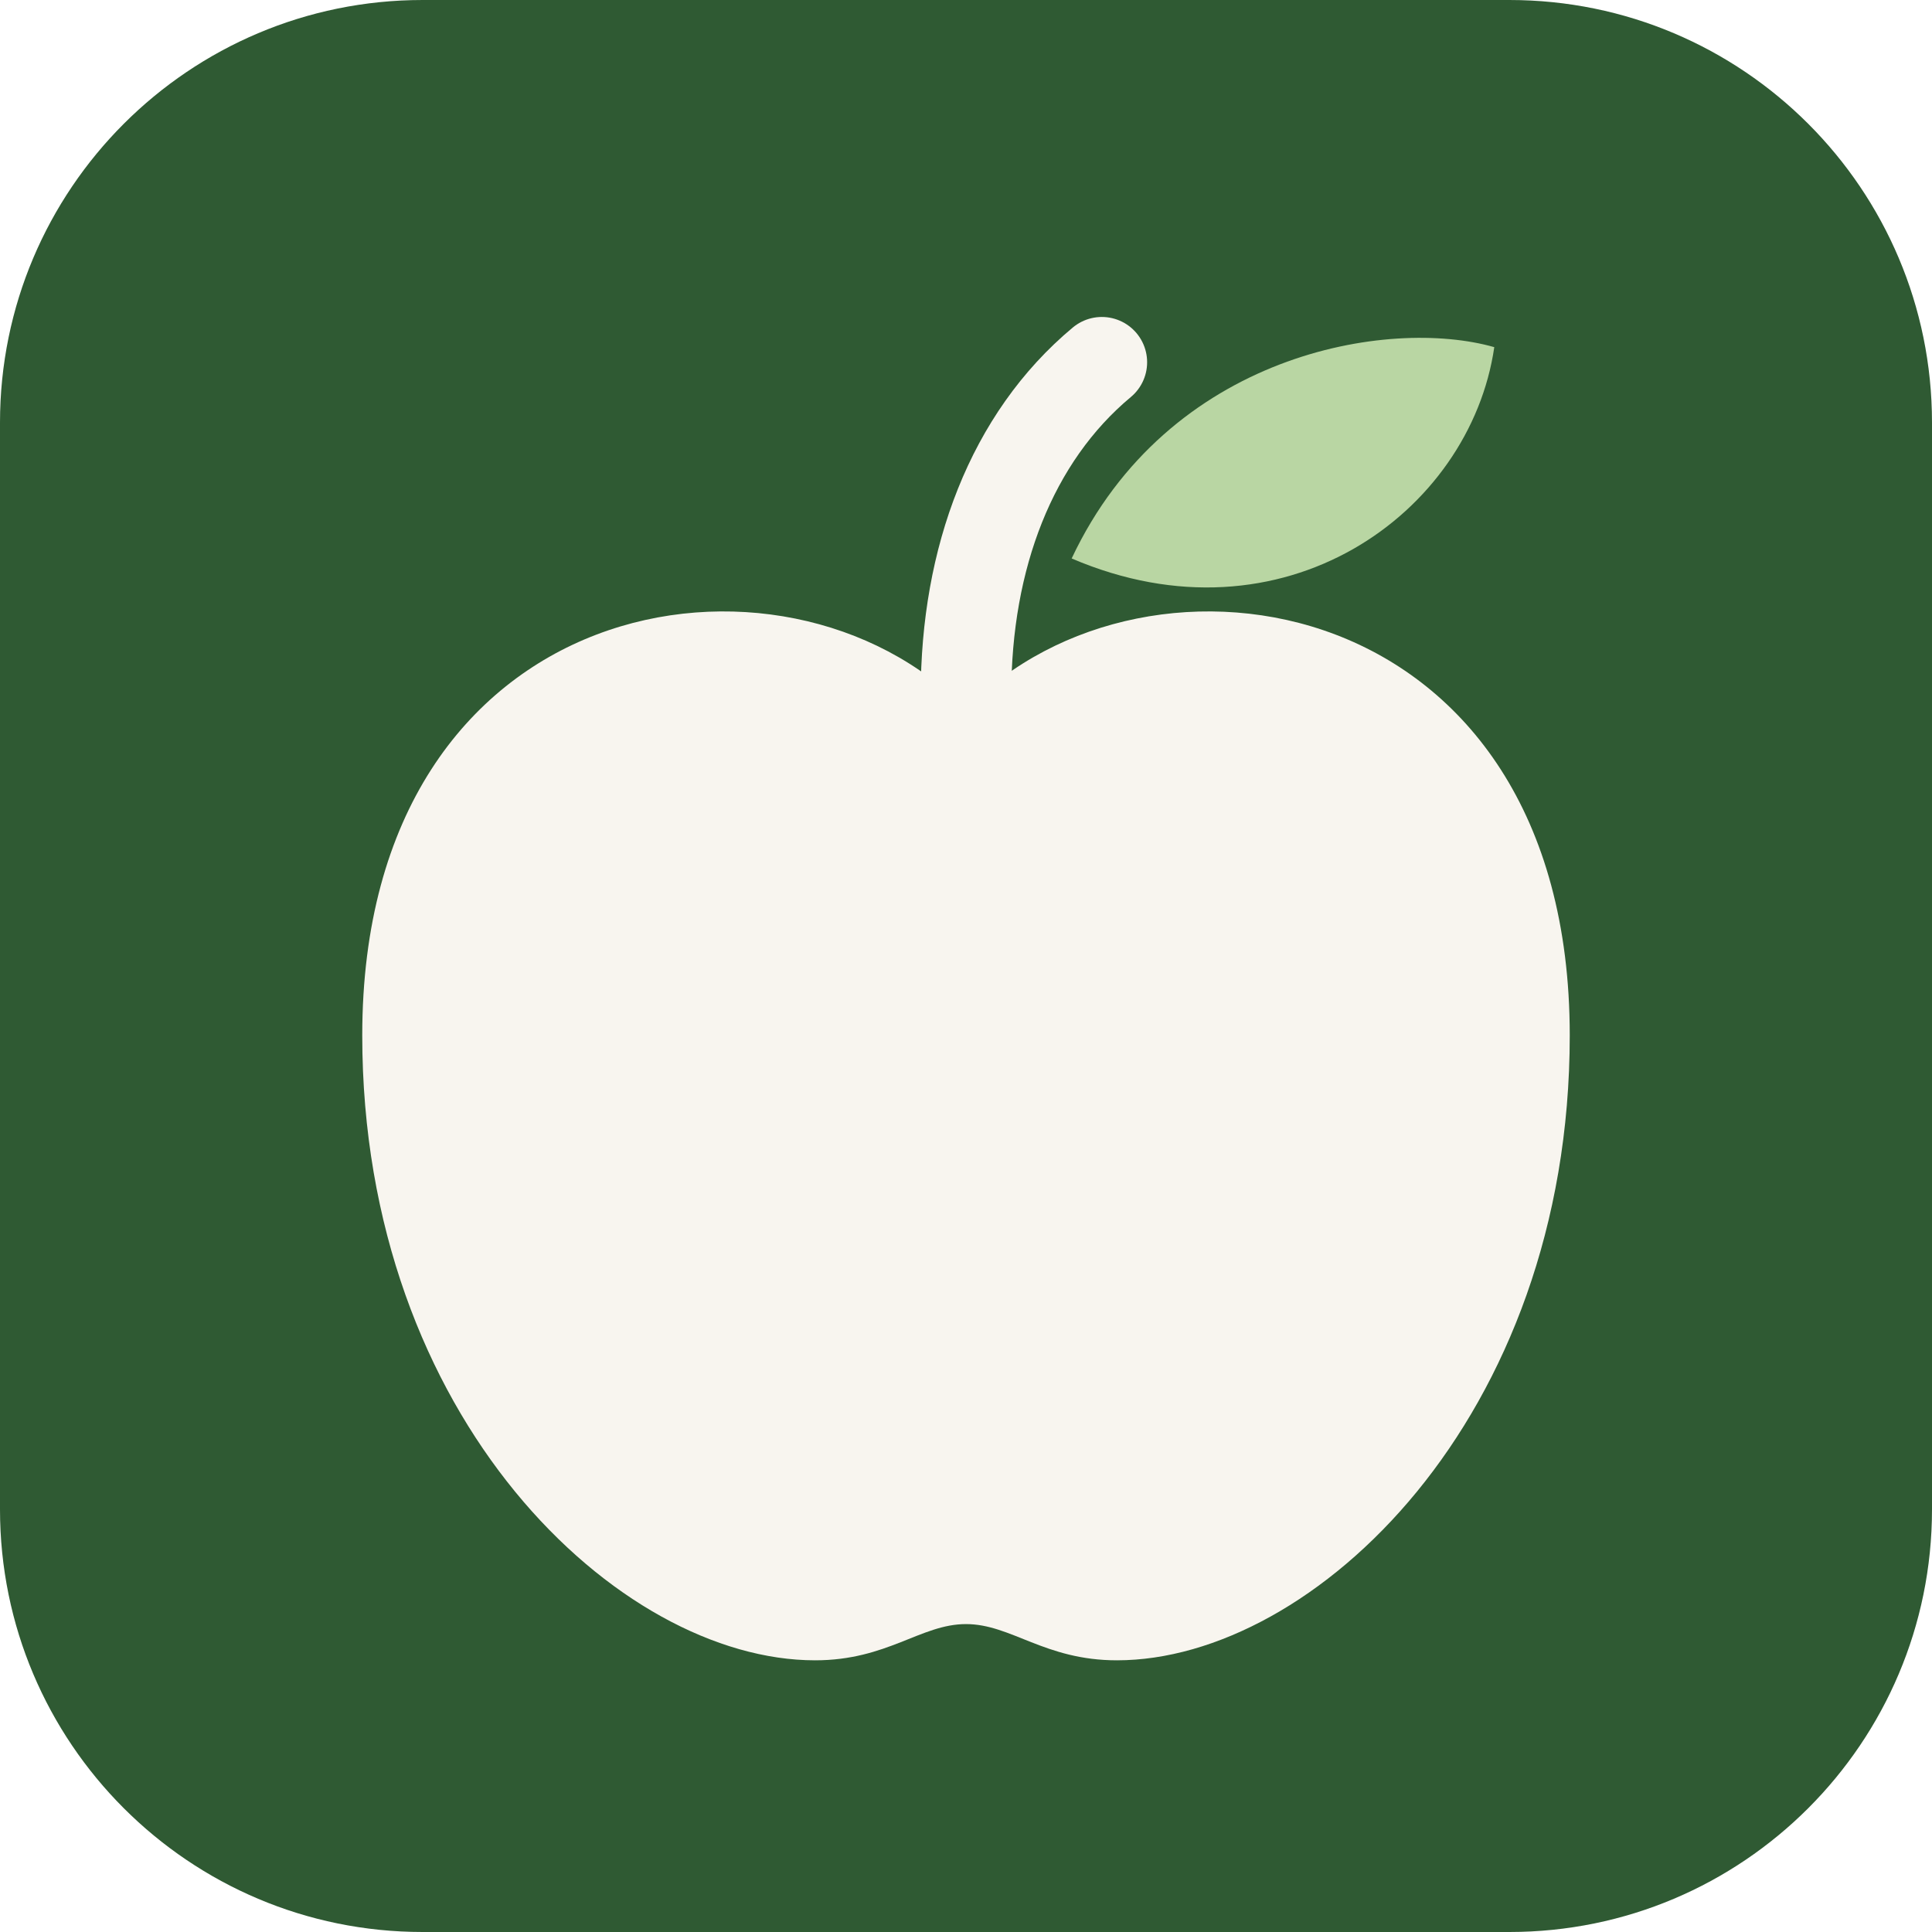
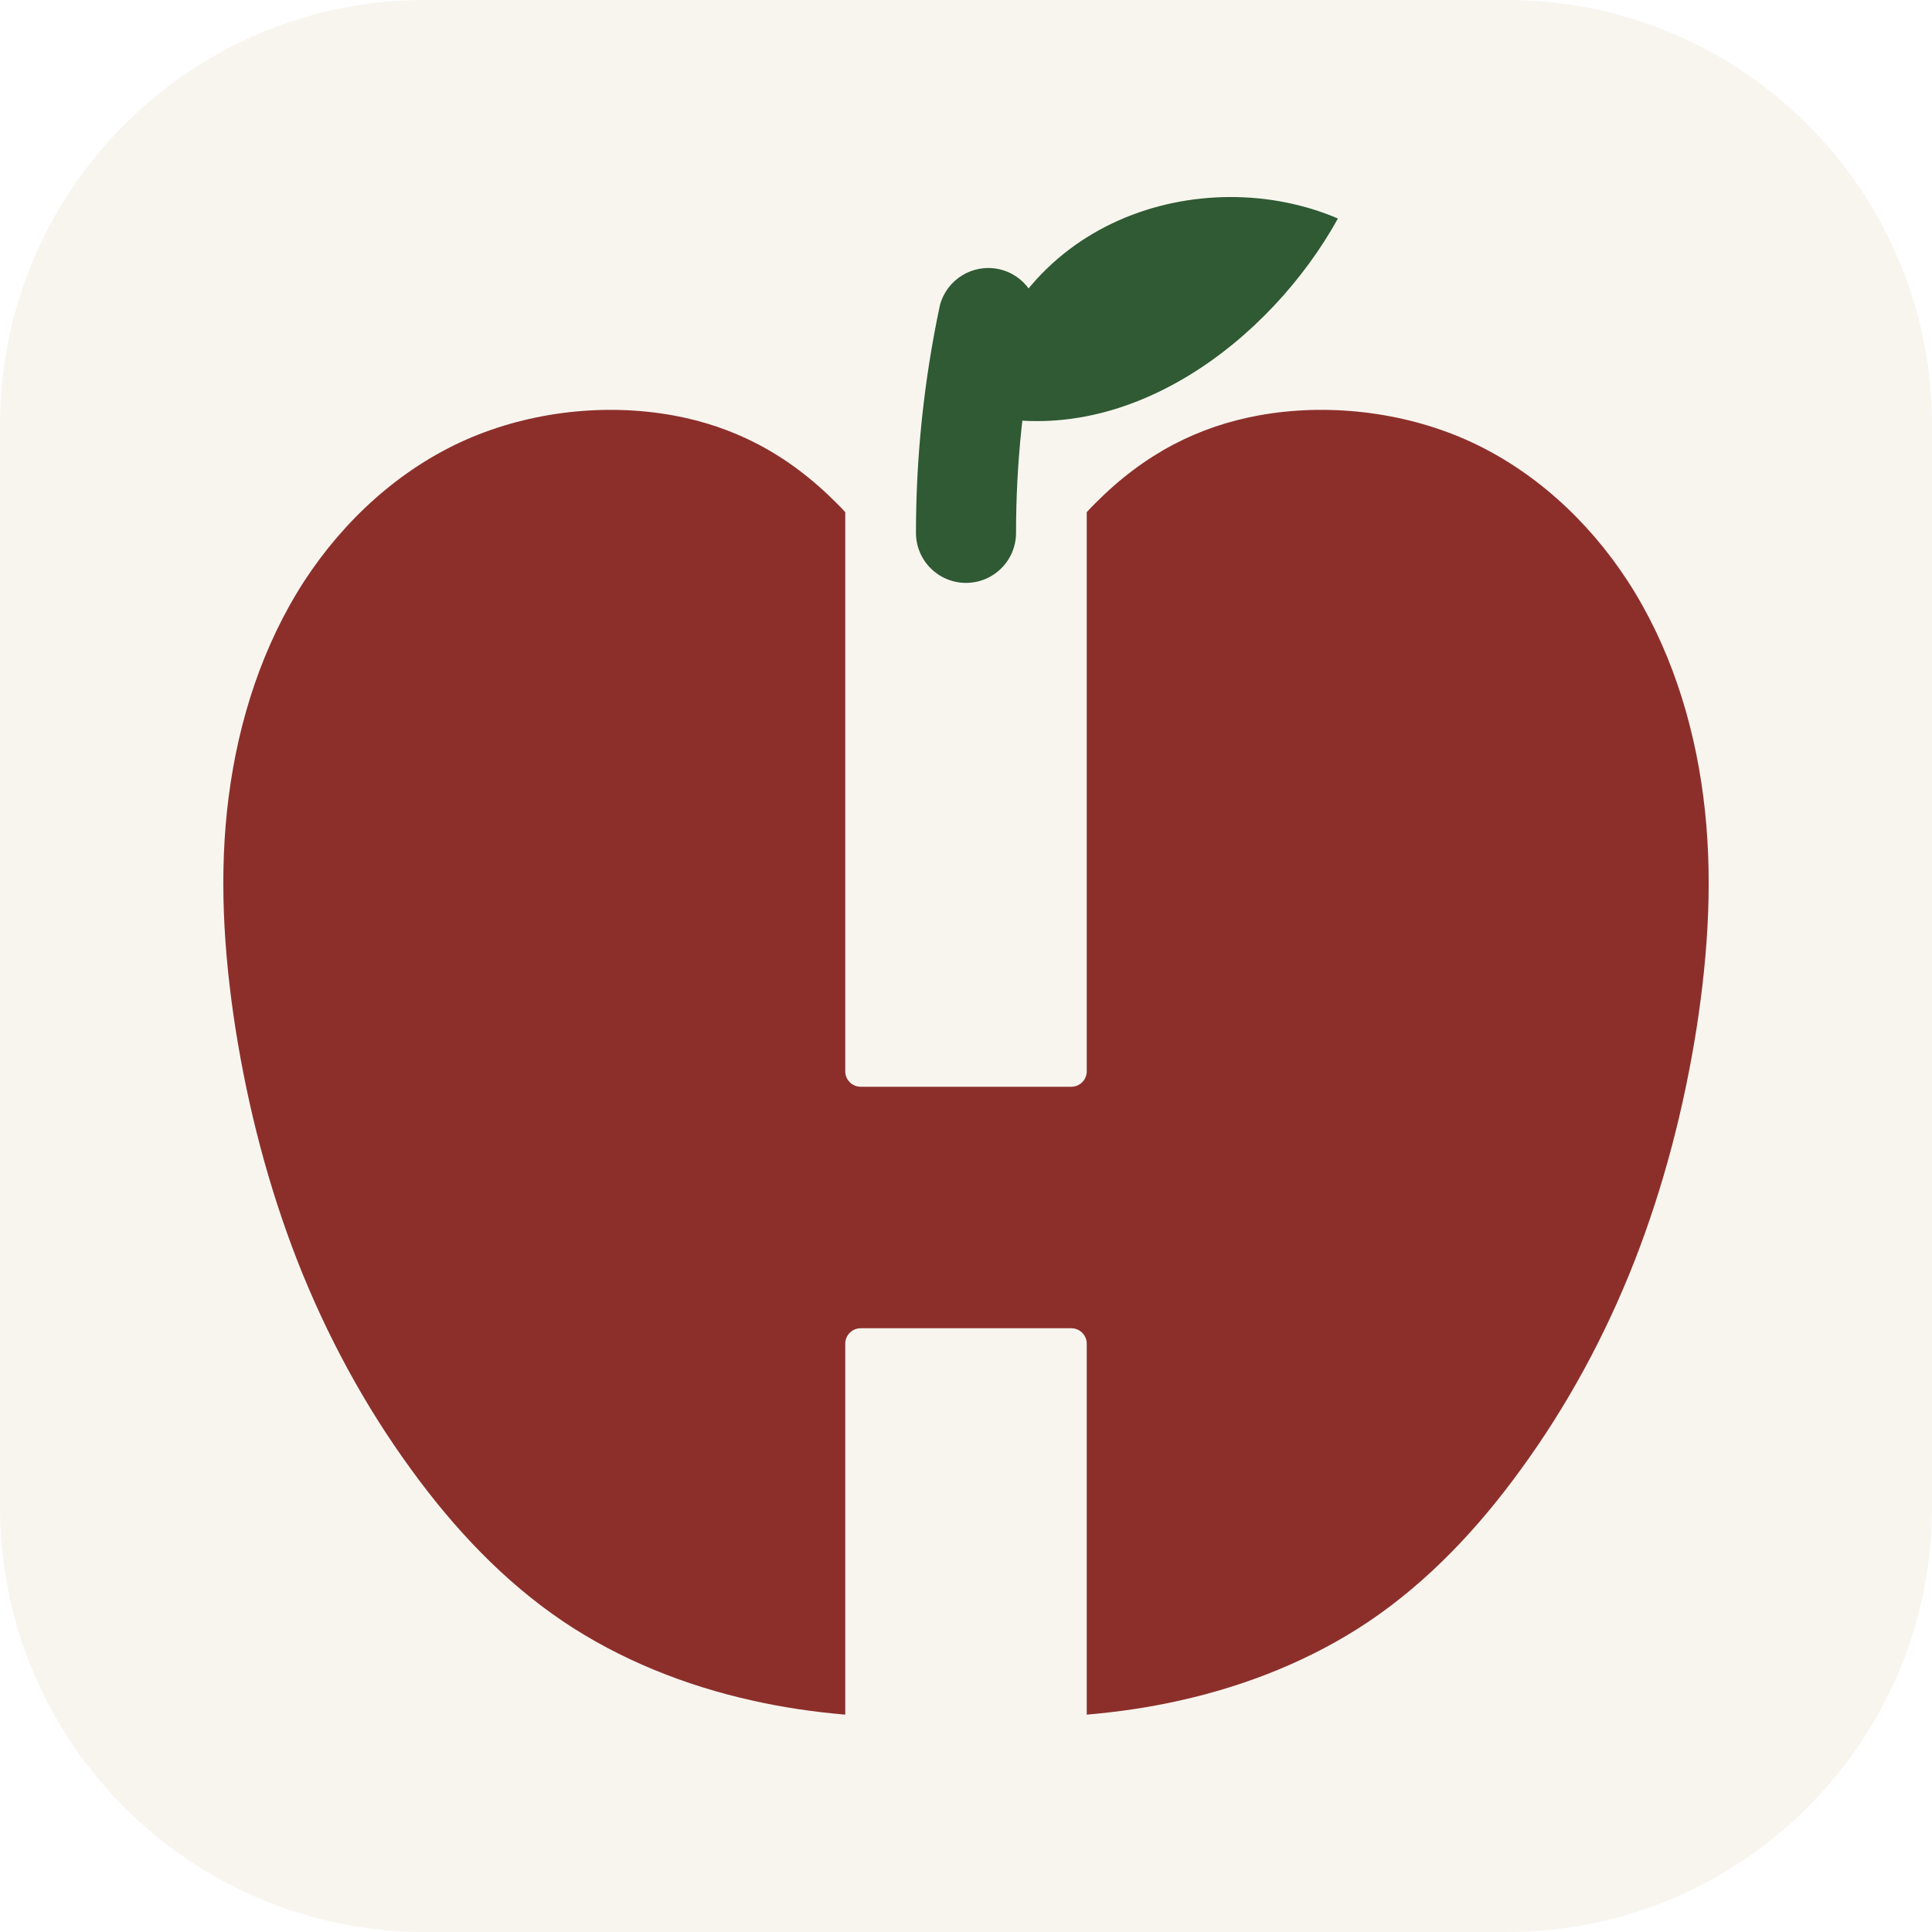
- <svg xmlns="http://www.w3.org/2000/svg" viewBox="0 0 64 64">
-   <rect width="64" height="64" rx="14" fill="#2f5a33" />
-   <path fill="#f8f5ef" d="M32 23.5c-6-6.2-20-4-20 10.800C12 47 20.500 55 27 55c2.400 0 3.500-1.200 5-1.200s2.600 1.200 5 1.200c6.500 0 15-8 15-20.700 0-14.800-14-17-20-10.800z" />
-   <path fill="none" stroke="#f8f5ef" stroke-width="3" stroke-linecap="round" d="M32 23c0-4.500 1.500-8.500 4.500-11" />
-   <path fill="#b9d6a3" d="M35.500 18.500c3.200-6.800 10.500-8 14-7-.800 5.500-7 10-14 7z" />
+ <svg xmlns="http://www.w3.org/2000/svg" viewBox="0 0 100 100" width="100" height="100">
+   <rect width="100" height="100" rx="22" fill="#f8f5ef" />
+   <path fill="#8c2f2b" d="m56.25 26.51c.14-.16.29-.31.44-.46c2.57-2.59 5.36-3.98 8.47-4.55c3.48-.63 7.35-.22 10.7 1.25c3.45 1.52 6.33 4.17 8.38 7.31c2.17 3.34 3.41 7.22 3.92 11.15c.52 4 .27 8.05-.35 12.04c-.65 4.11-1.7 8.16-3.21 12.03c-1.5 3.82-3.46 7.46-5.89 10.79c-2.19 3.02-4.78 5.78-7.85 7.85c-2.94 1.98-6.33 3.33-9.8 4.1c-1.59.36-3.2.59-4.81.73v-19.2a.8.8 0 0 0 -.8-.8h-10.9a.8.8 0 0 0 -.8.8v19.2c-1.61-.14-3.22-.37-4.81-.73c-3.47-.77-6.86-2.12-9.8-4.1c-3.07-2.07-5.66-4.83-7.85-7.85c-2.43-3.33-4.39-6.97-5.89-10.79c-1.51-3.87-2.56-7.92-3.21-12.03c-.62-3.99-.87-8.04-.35-12.04c.51-3.93 1.75-7.81 3.92-11.15c2.05-3.14 4.93-5.79 8.38-7.31c3.35-1.47 7.22-1.88 10.7-1.25c3.11.57 5.9 1.96 8.47 4.55c.15.15.3.3.44.46v28.94a.8.8 0 0 0 .8.8h10.9a.8.8 0 0 0 .8-.8z" />
+   <path fill="#2f5a33" d="m47.41 27.58a56.65 56.65 0 0 1 1.24-11.78a2.59 2.59 0 0 1 5.06 1.08a51.48 51.48 0 0 0 -1.12 10.7a2.59 2.59 0 0 1 -5.18 0zm2.95-6.22c1.85-10.19 11.99-13.01 18.89-10.05c-3.46 6.26-10.99 12.16-18.89 10.05z" />
</svg>
